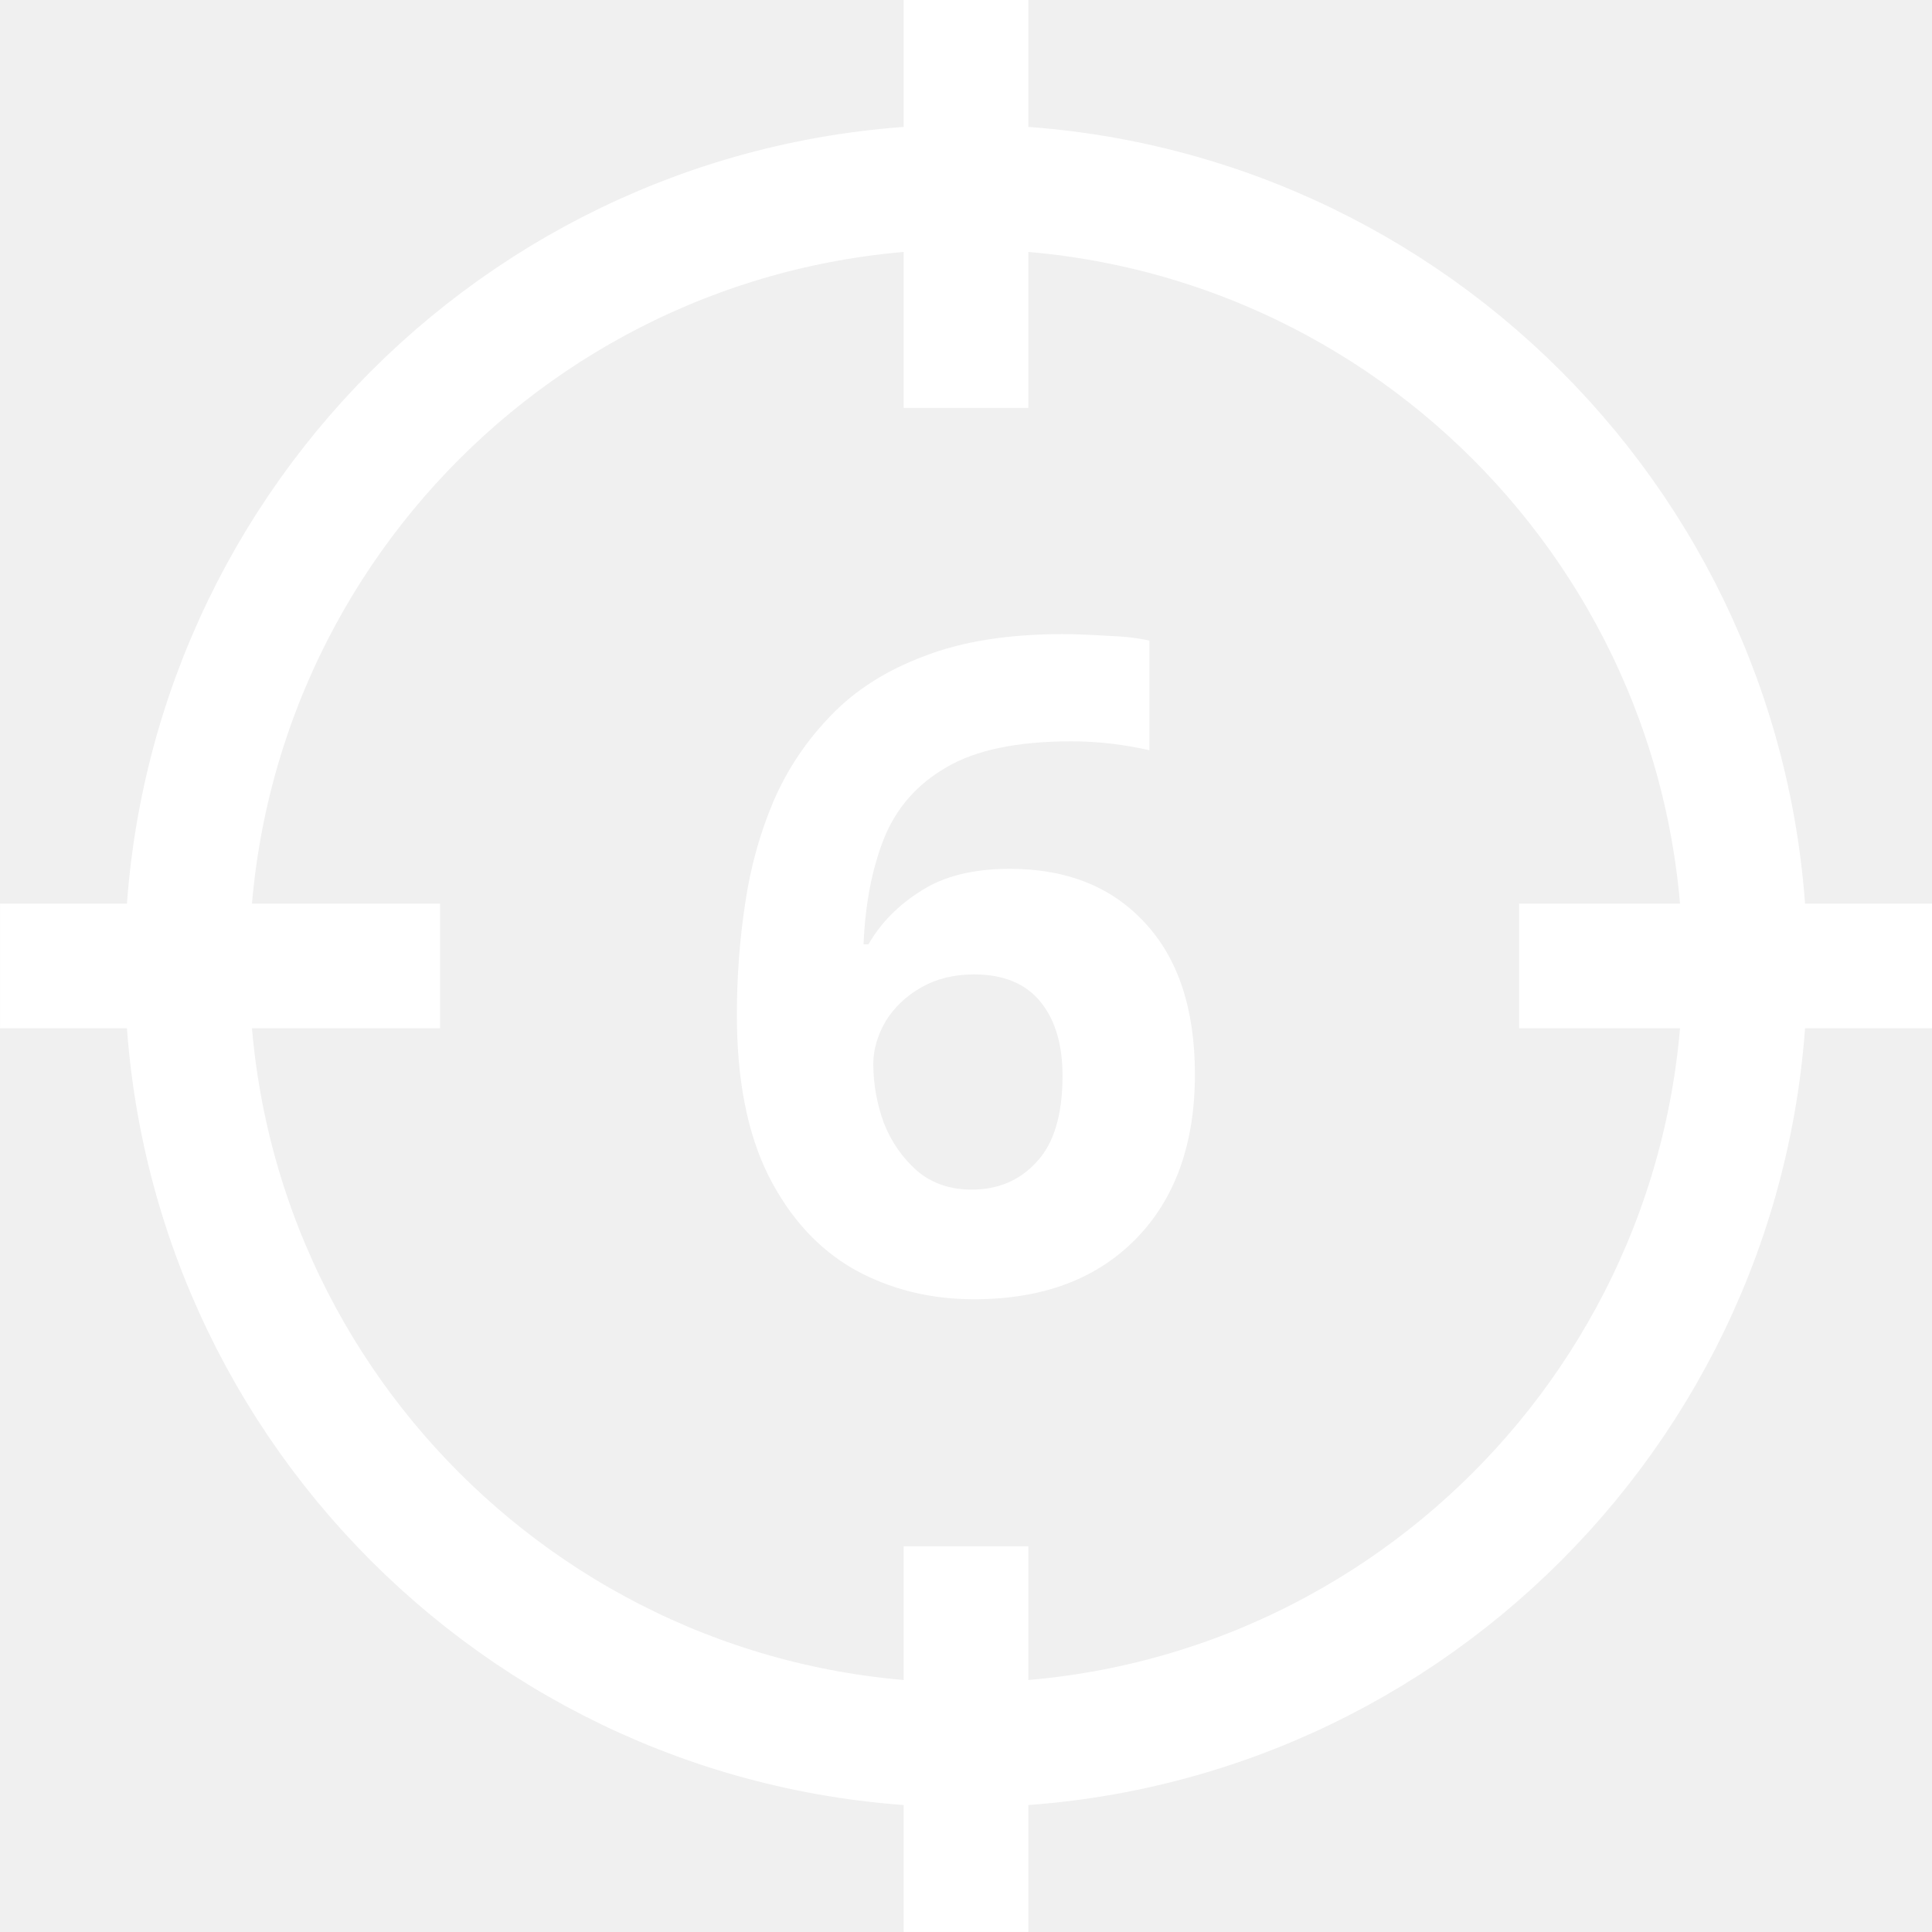
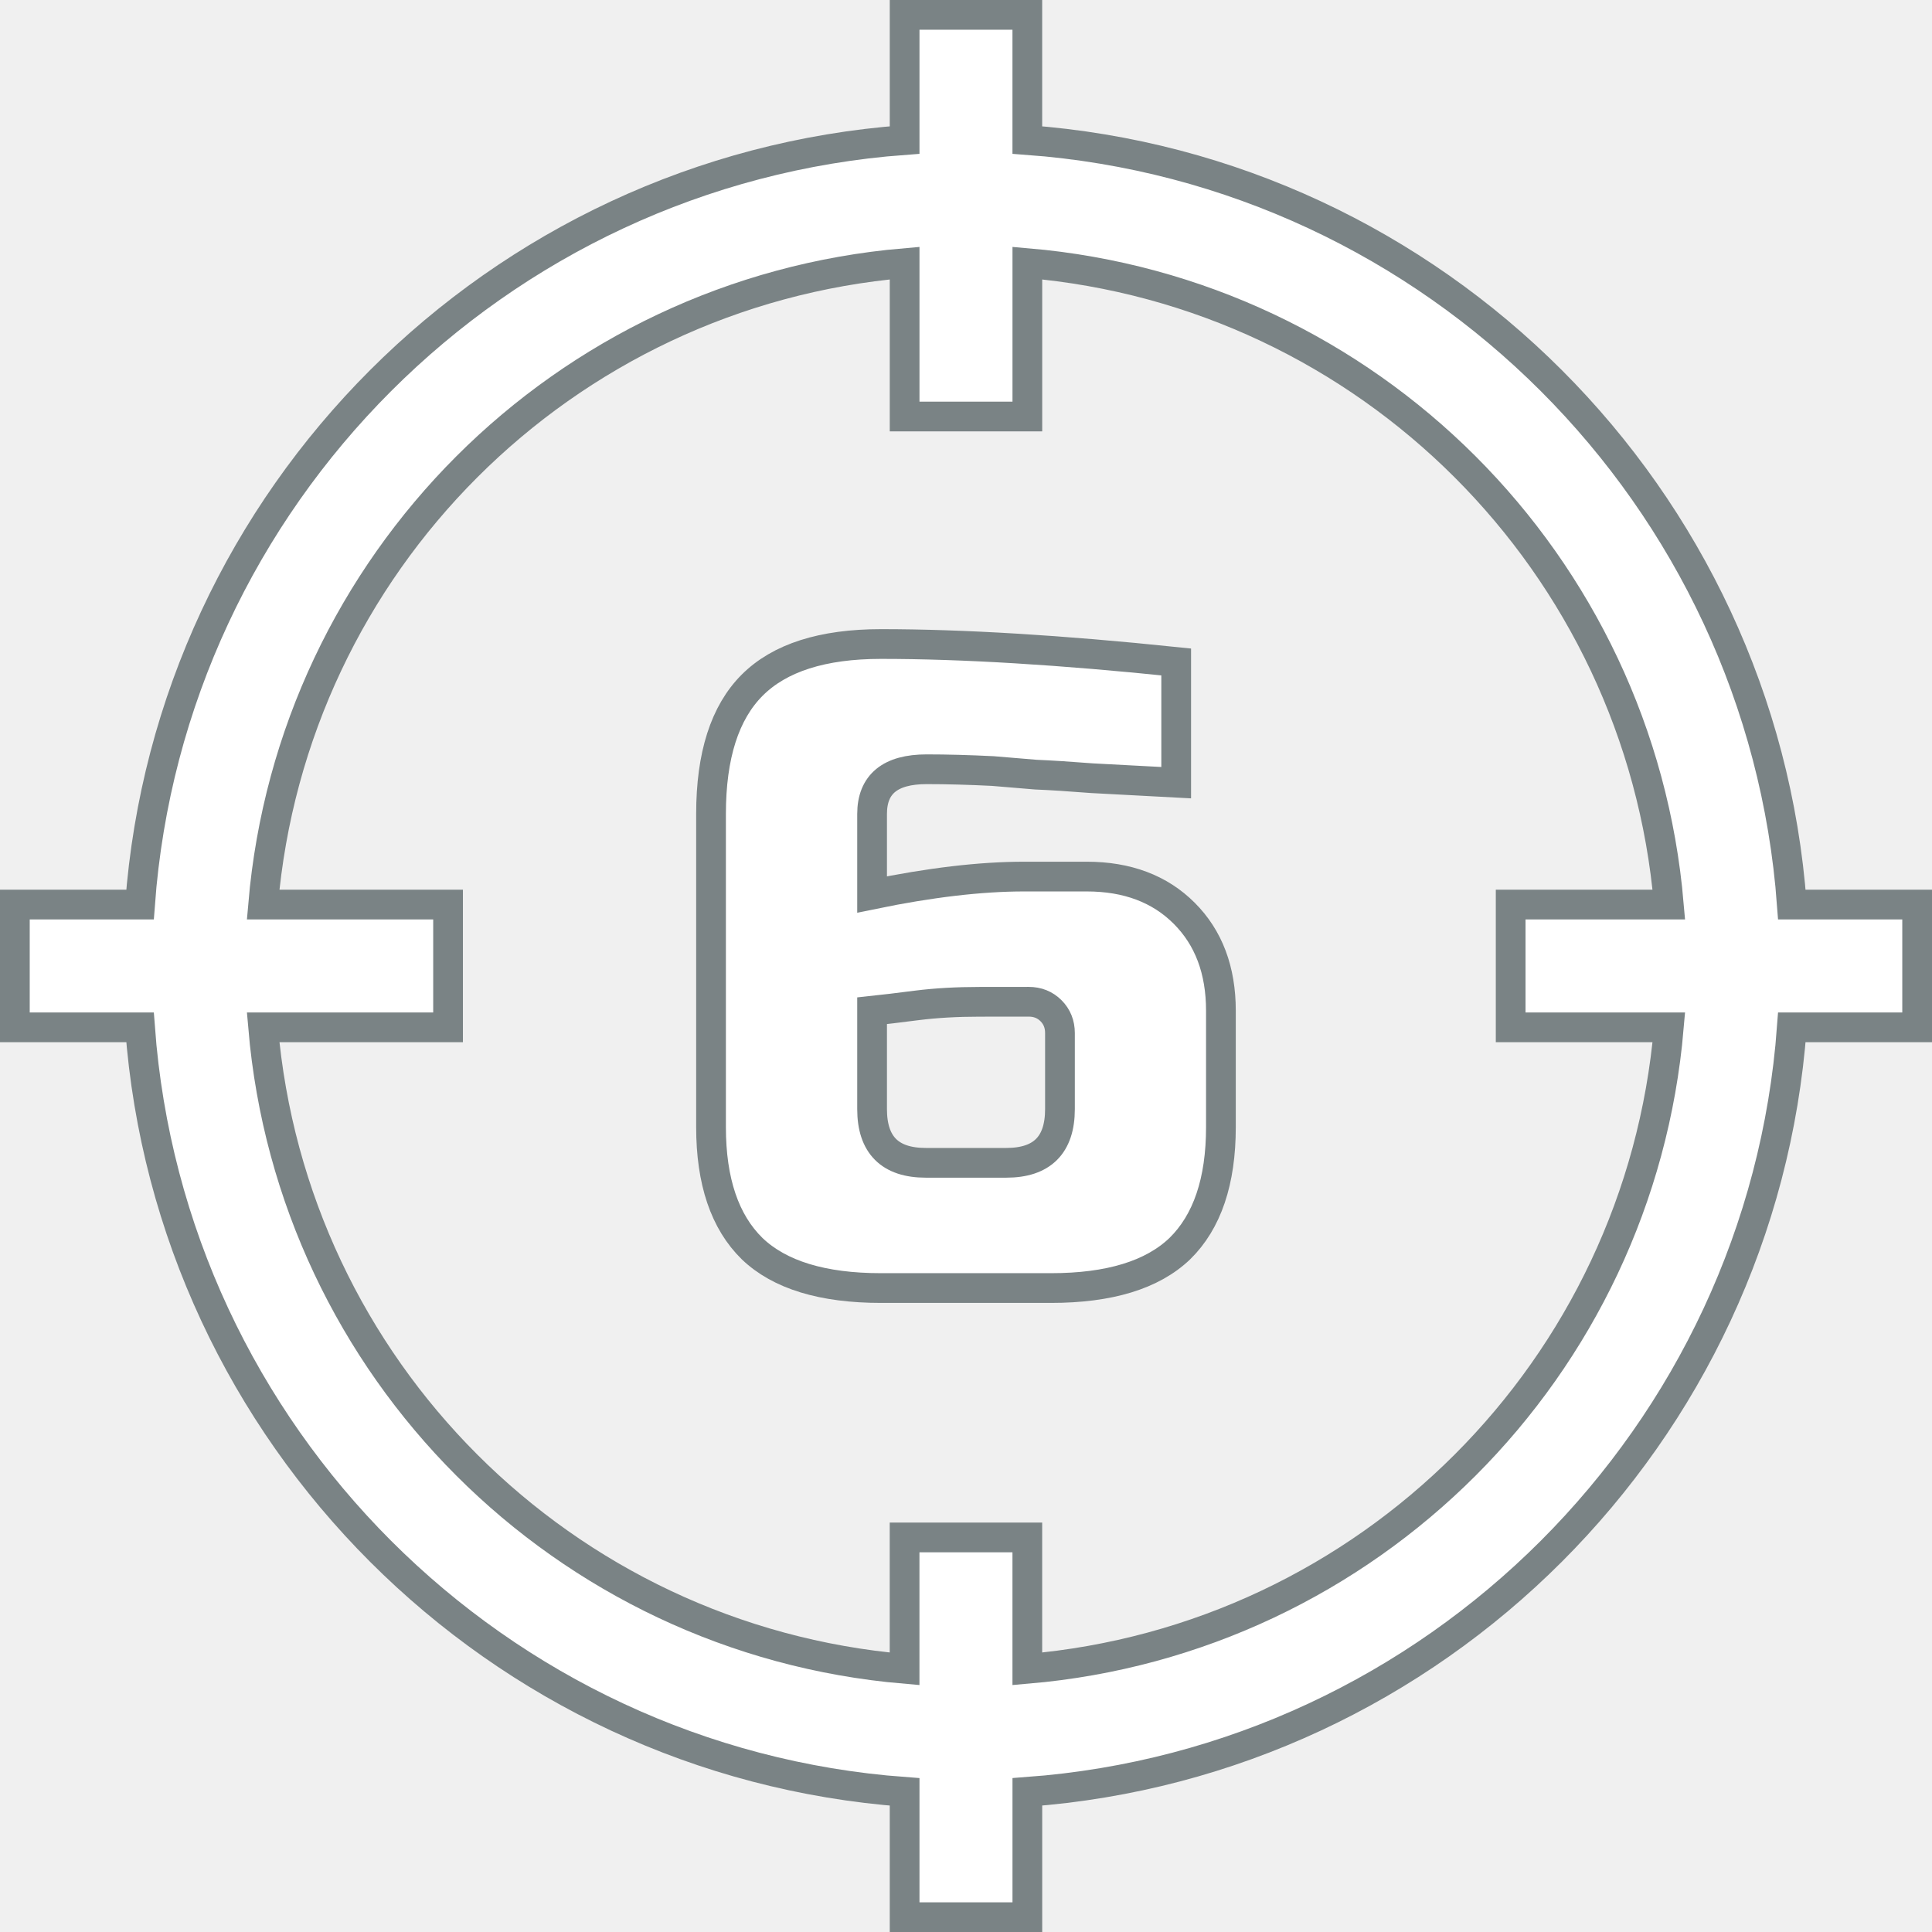
- <svg xmlns="http://www.w3.org/2000/svg" xml:space="preserve" width="64" height="64">
-   <g style="stroke:#fff;stroke-width:2.398;stroke-dasharray:none;stroke-opacity:1" transform="translate(55.738 59.181)scale(1.72177)">
-     <circle cx="-13.787" cy="-15.787" r="14.988" style="fill:none;stroke:#fff;stroke-width:2.398;stroke-dasharray:none;stroke-opacity:1" />
-     <path d="M-13.787-34.372v7.848zm-18.585 18.585h8.466zm29.227 0h7.944ZM-13.787-4.622v7.42z" style="fill:none;stroke:#fff;stroke-width:2.398;stroke-linecap:round;stroke-dasharray:none;stroke-opacity:1" />
-     <text xml:space="preserve" x="-18.803" y="-9.548" style="font-style:normal;font-variant:normal;font-weight:700;font-stretch:normal;font-size:17.477px;font-family:sans-serif;-inkscape-font-specification:&quot;sans-serif, Bold&quot;;font-variant-ligatures:normal;font-variant-caps:normal;font-variant-numeric:normal;font-variant-east-asian:normal;fill:#fff;fill-opacity:1;stroke:none;stroke-width:.936;stroke-linecap:round">
-       <tspan x="-18.803" y="-9.548">6</tspan>
-     </text>
+ <svg xmlns="http://www.w3.org/2000/svg" xml:space="preserve" width="64.998" height="64.998" version="1.1" id="svg12">
+   <defs id="defs16" />
+   <g style="stroke:#ffffff;stroke-width:2.398;stroke-dasharray:none;stroke-opacity:1" transform="matrix(1.72177,0,0,1.72177,56.23702,59.68002)" id="g10">
+     <path id="path4" style="color:#000000;font-size:17.477px;font-family:'Russo One';-inkscape-font-specification:'Russo One, Normal';fill:#ffffff;stroke:#7a8385;stroke-width:1;stroke-linecap:round;stroke-dasharray:none;stroke-opacity:1" d="M 29.935,9.77e-4 V 4.212 C 16.211,5.223 5.223,16.209 4.212,29.933 H 9.765e-4 v 4.131 h 4.211 c 1.011,13.724 11.999,24.71 25.723,25.721 v 4.215 h 4.129 V 59.784 C 47.787,58.773 58.773,47.787 59.784,34.063 h 4.215 V 29.933 H 59.784 C 58.773,16.209 47.787,5.223 34.063,4.212 V 9.77e-4 Z m 0,8.352 v 5.16 h 4.129 V 8.353 c 11.483,0.985 20.597,10.097 21.582,21.58 h -5.322 v 4.131 h 5.322 C 54.661,45.547 45.547,54.661 34.063,55.646 v -4.422 h -4.129 v 4.422 C 18.451,54.661 9.337,45.547 8.353,34.063 H 14.575 V 29.933 H 8.353 C 9.338,18.45 18.451,9.337 29.935,8.353 Z" transform="matrix(0.5807977,0,0,0.5807977,-32.3725,-34.37219)" />
+     <g aria-label="6" id="text8" style="font-size:17.477px;font-family:'Russo One';-inkscape-font-specification:'Russo One, Normal';fill:#ffffff;stroke:#7a8385;stroke-width:0.581;stroke-linecap:round;stroke-dasharray:none;stroke-opacity:1">
+       <path d="m -15.447,-22.078 q 2.394,0 5.767,0.35 v 2.359 q -0.961,-0.052 -1.643,-0.087 -0.664,-0.052 -1.101,-0.07 -0.419,-0.035 -0.839,-0.07 -0.699,-0.035 -1.293,-0.035 -1.066,0 -1.066,0.874 v 1.573 q 1.695,-0.35 2.971,-0.35 h 1.223 q 1.188,0 1.905,0.717 0.717,0.717 0.717,1.905 v 2.272 q 0,1.59 -0.804,2.377 -0.804,0.769 -2.517,0.769 h -3.321 q -1.713,0 -2.517,-0.769 -0.804,-0.786 -0.804,-2.377 v -6.117 q 0,-1.713 0.804,-2.517 0.804,-0.804 2.517,-0.804 z m 1.922,6.991 q -0.664,0 -1.223,0.07 -0.542,0.07 -0.874,0.105 v 1.922 q 0,1.049 1.049,1.049 h 1.573 q 1.049,0 1.049,-1.049 v -1.486 q 0,-0.262 -0.175,-0.437 -0.175,-0.175 -0.437,-0.175 z" id="path299" style="stroke:#7a8385;stroke-width:0.581;stroke-dasharray:none;stroke-opacity:1" />
+     </g>
  </g>
</svg>
